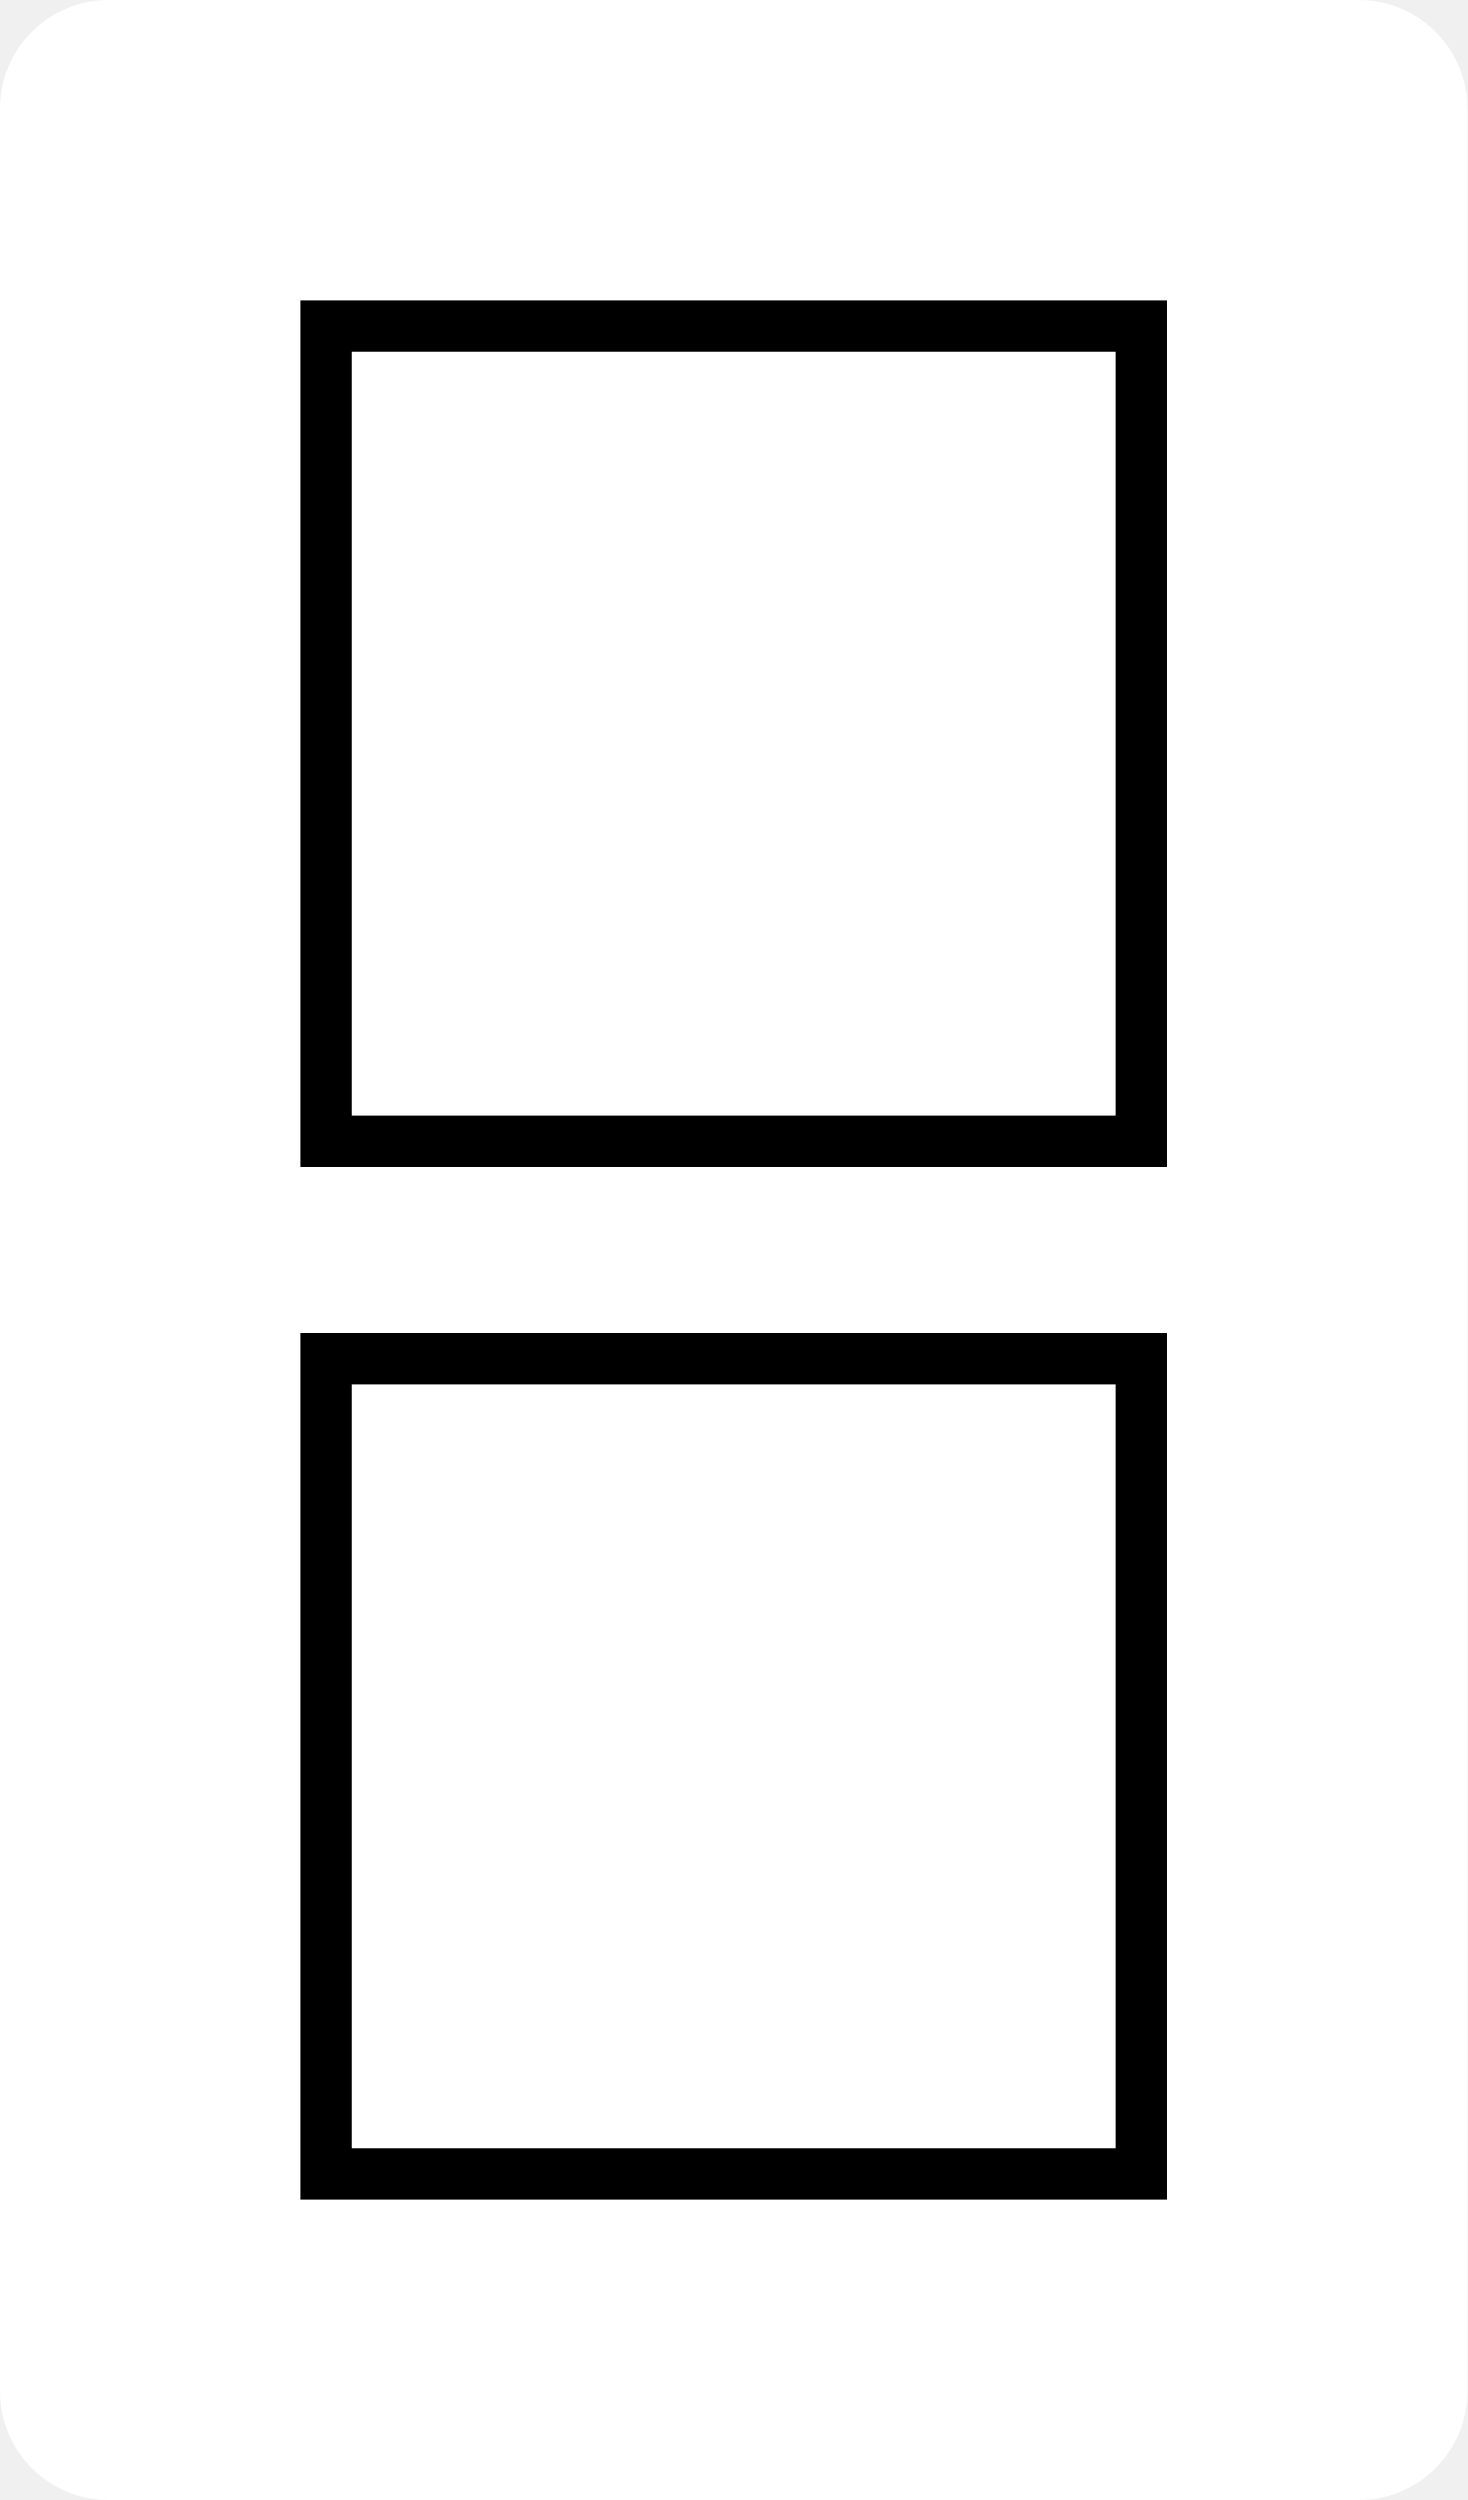
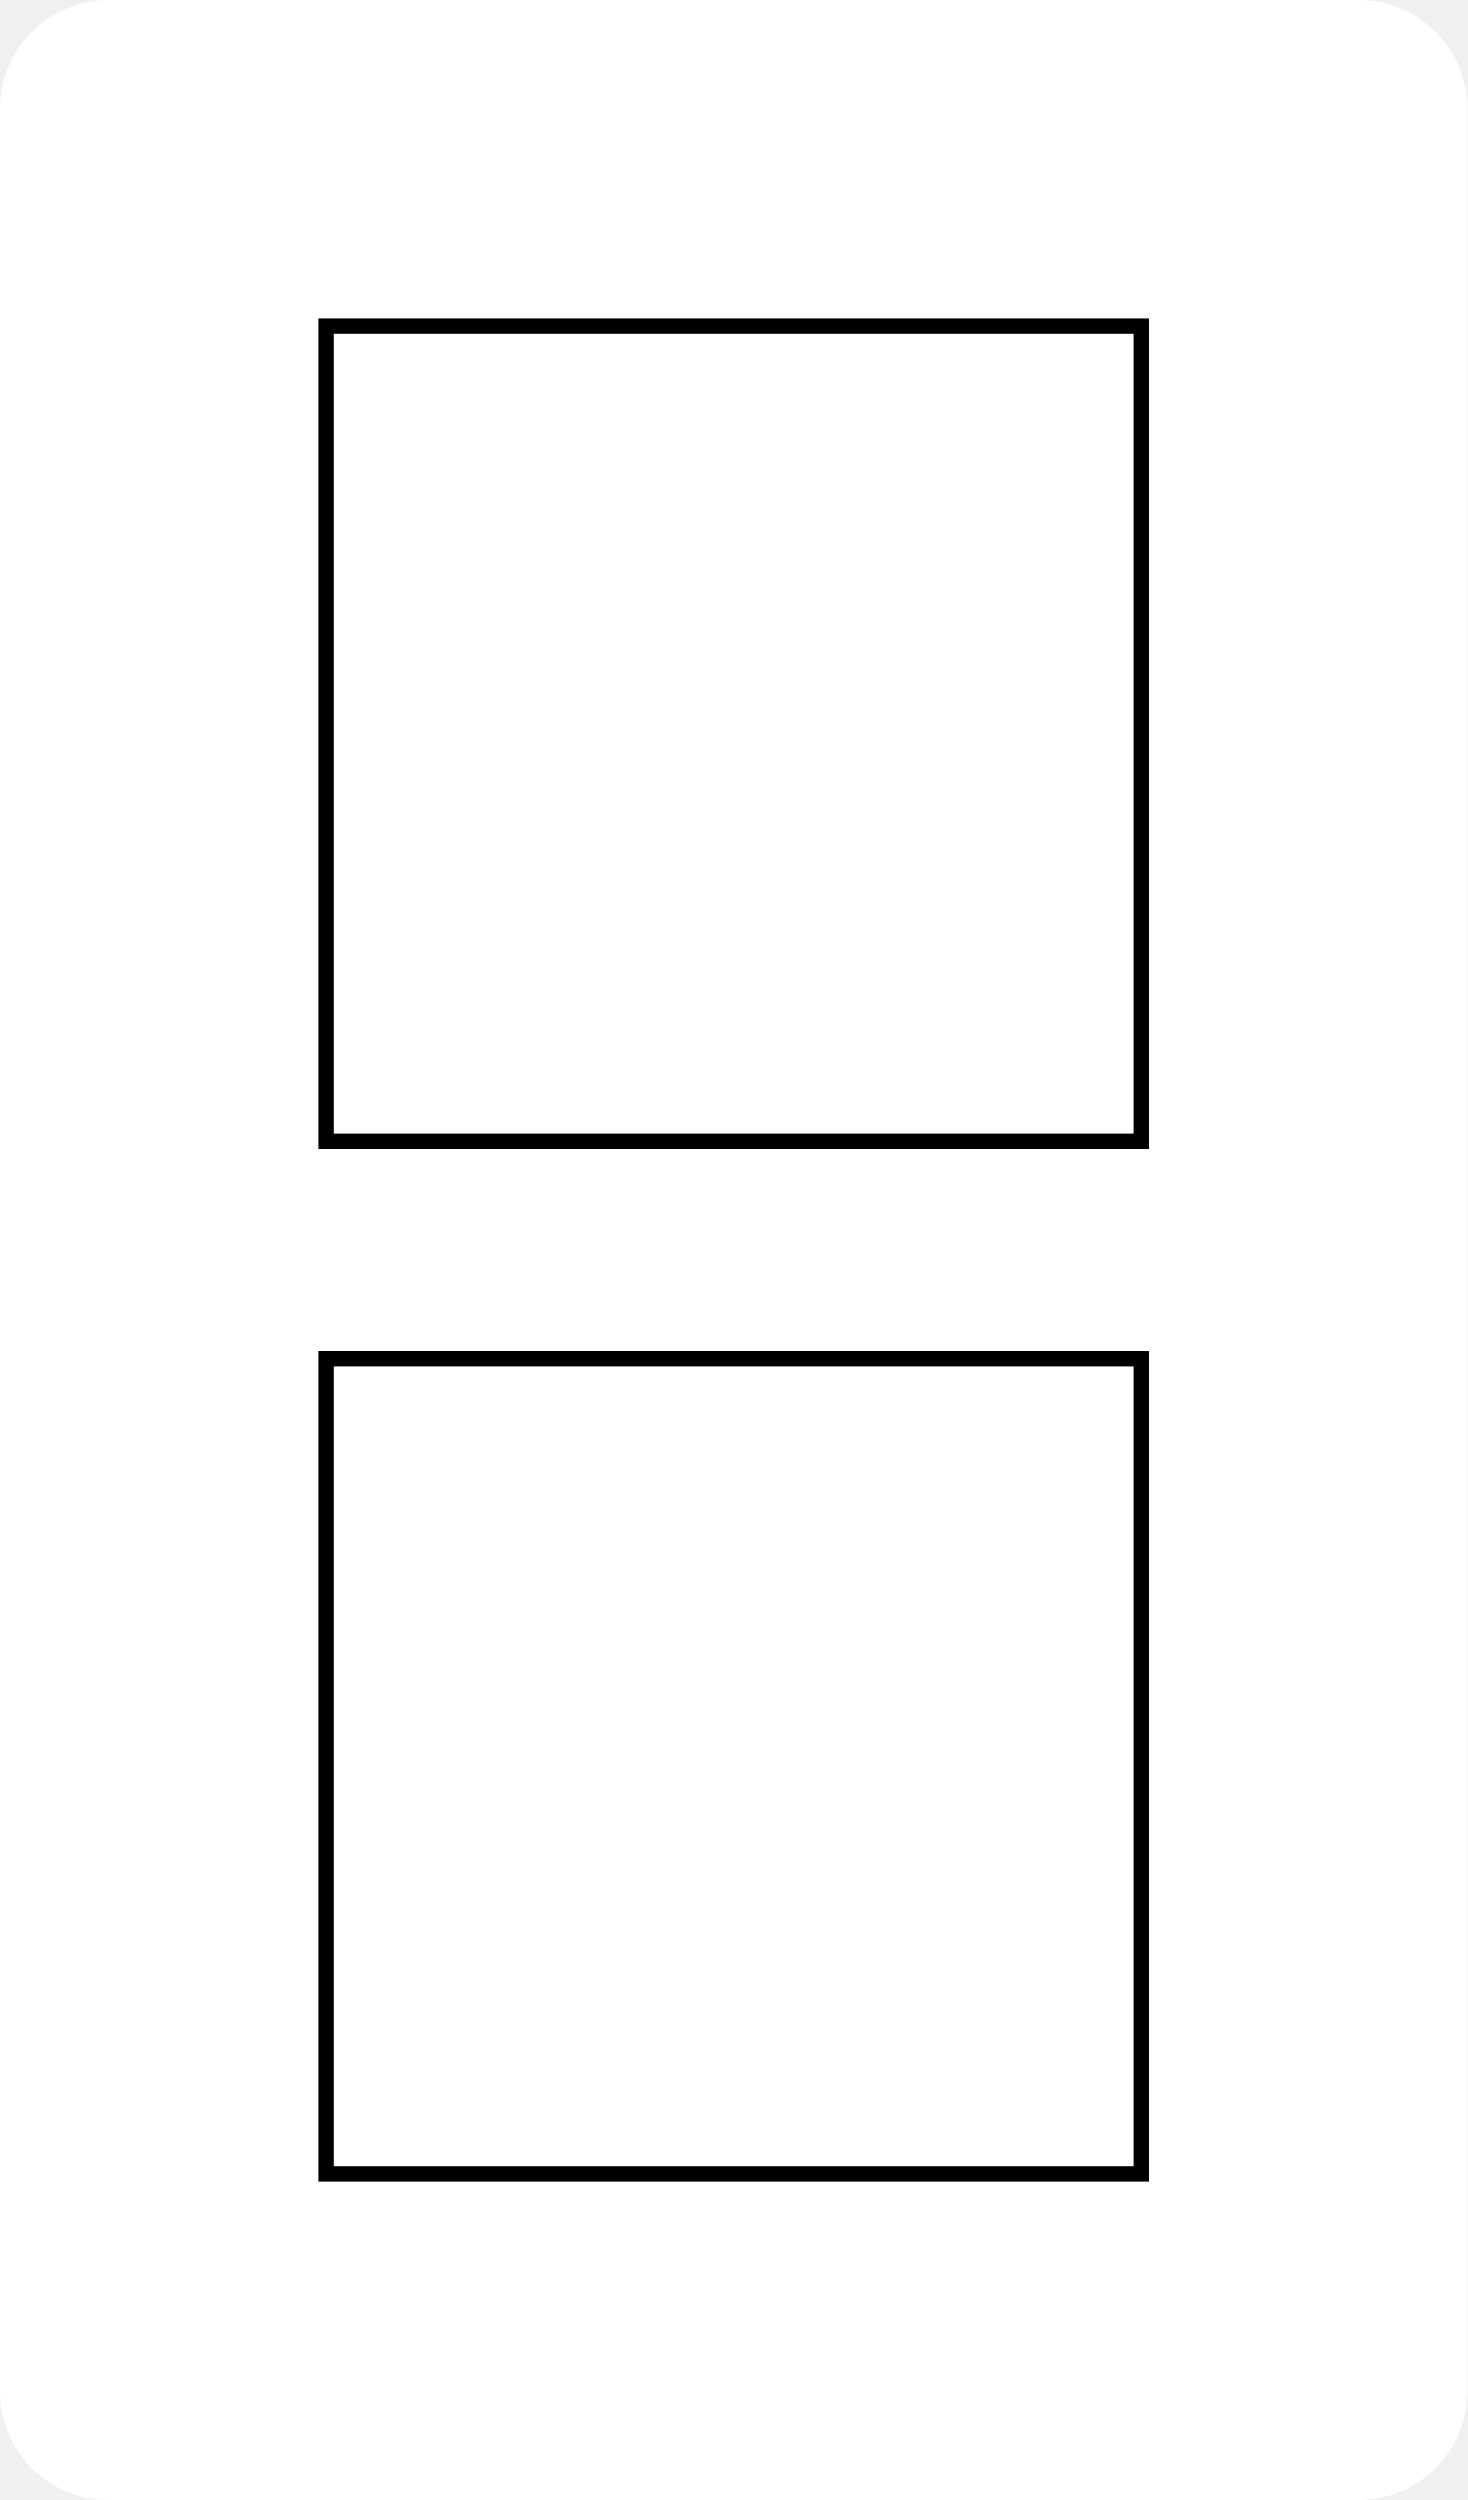
- <svg xmlns="http://www.w3.org/2000/svg" width="100%" viewBox="-6 -6 27 46">
+ <svg xmlns="http://www.w3.org/2000/svg" width="162" viewBox="-6 -6 27 46">
  <rect x="-6" y="-6" width="27" height="46" rx="2" fill="#ffffff" />
-   <g id="svgGroup" stroke-linecap="round" fill-rule="evenodd" font-size="9pt" stroke="#000" stroke-width="0.25mm" fill="none" style="stroke:#000;stroke-width:0.25mm;fill:none">
+   <g id="svgGroup" stroke-linecap="round" fill-rule="evenodd" font-size="9pt" stroke="#000" stroke-width="0.45mm" fill="none" style="stroke:#000;stroke-width:0.45mm;fill:none">
    <path d="M 0 34 L 15 34 L 15 19 L 0 19 L 0 34 Z M 0 15 L 15 15 L 15 0 L 0 0 L 0 15 Z" vector-effect="non-scaling-stroke" />
  </g>
</svg>
